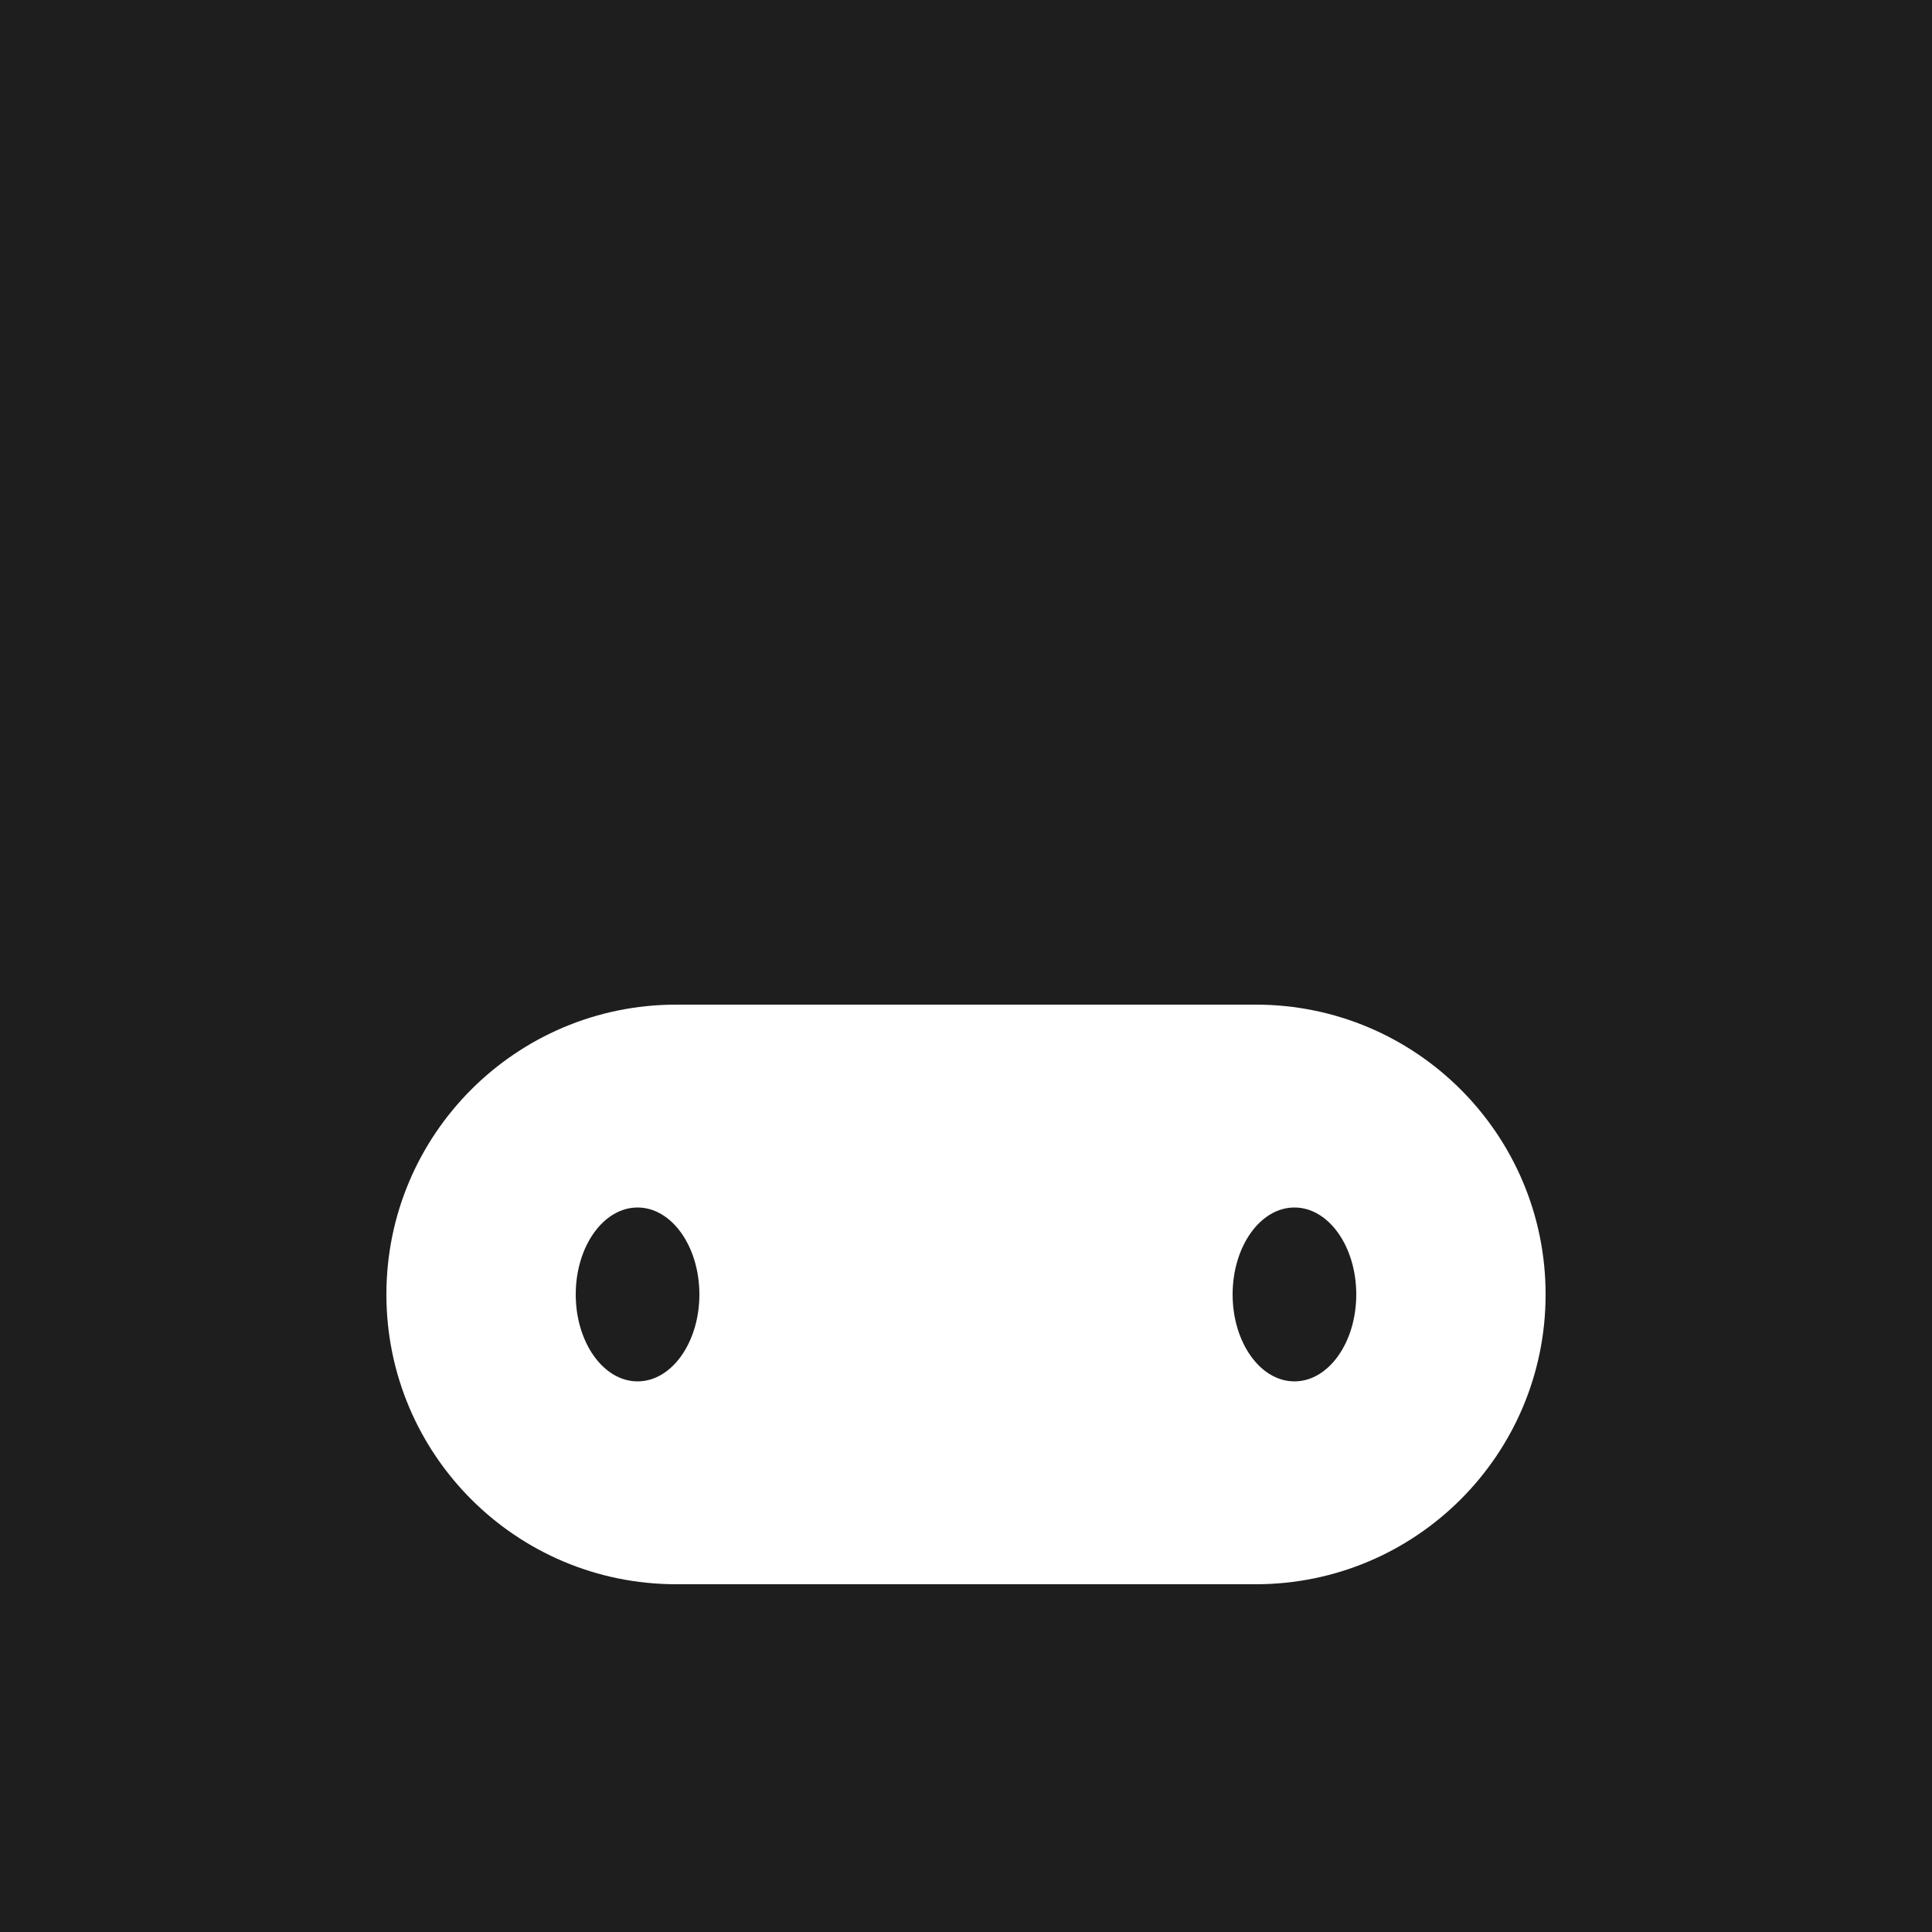
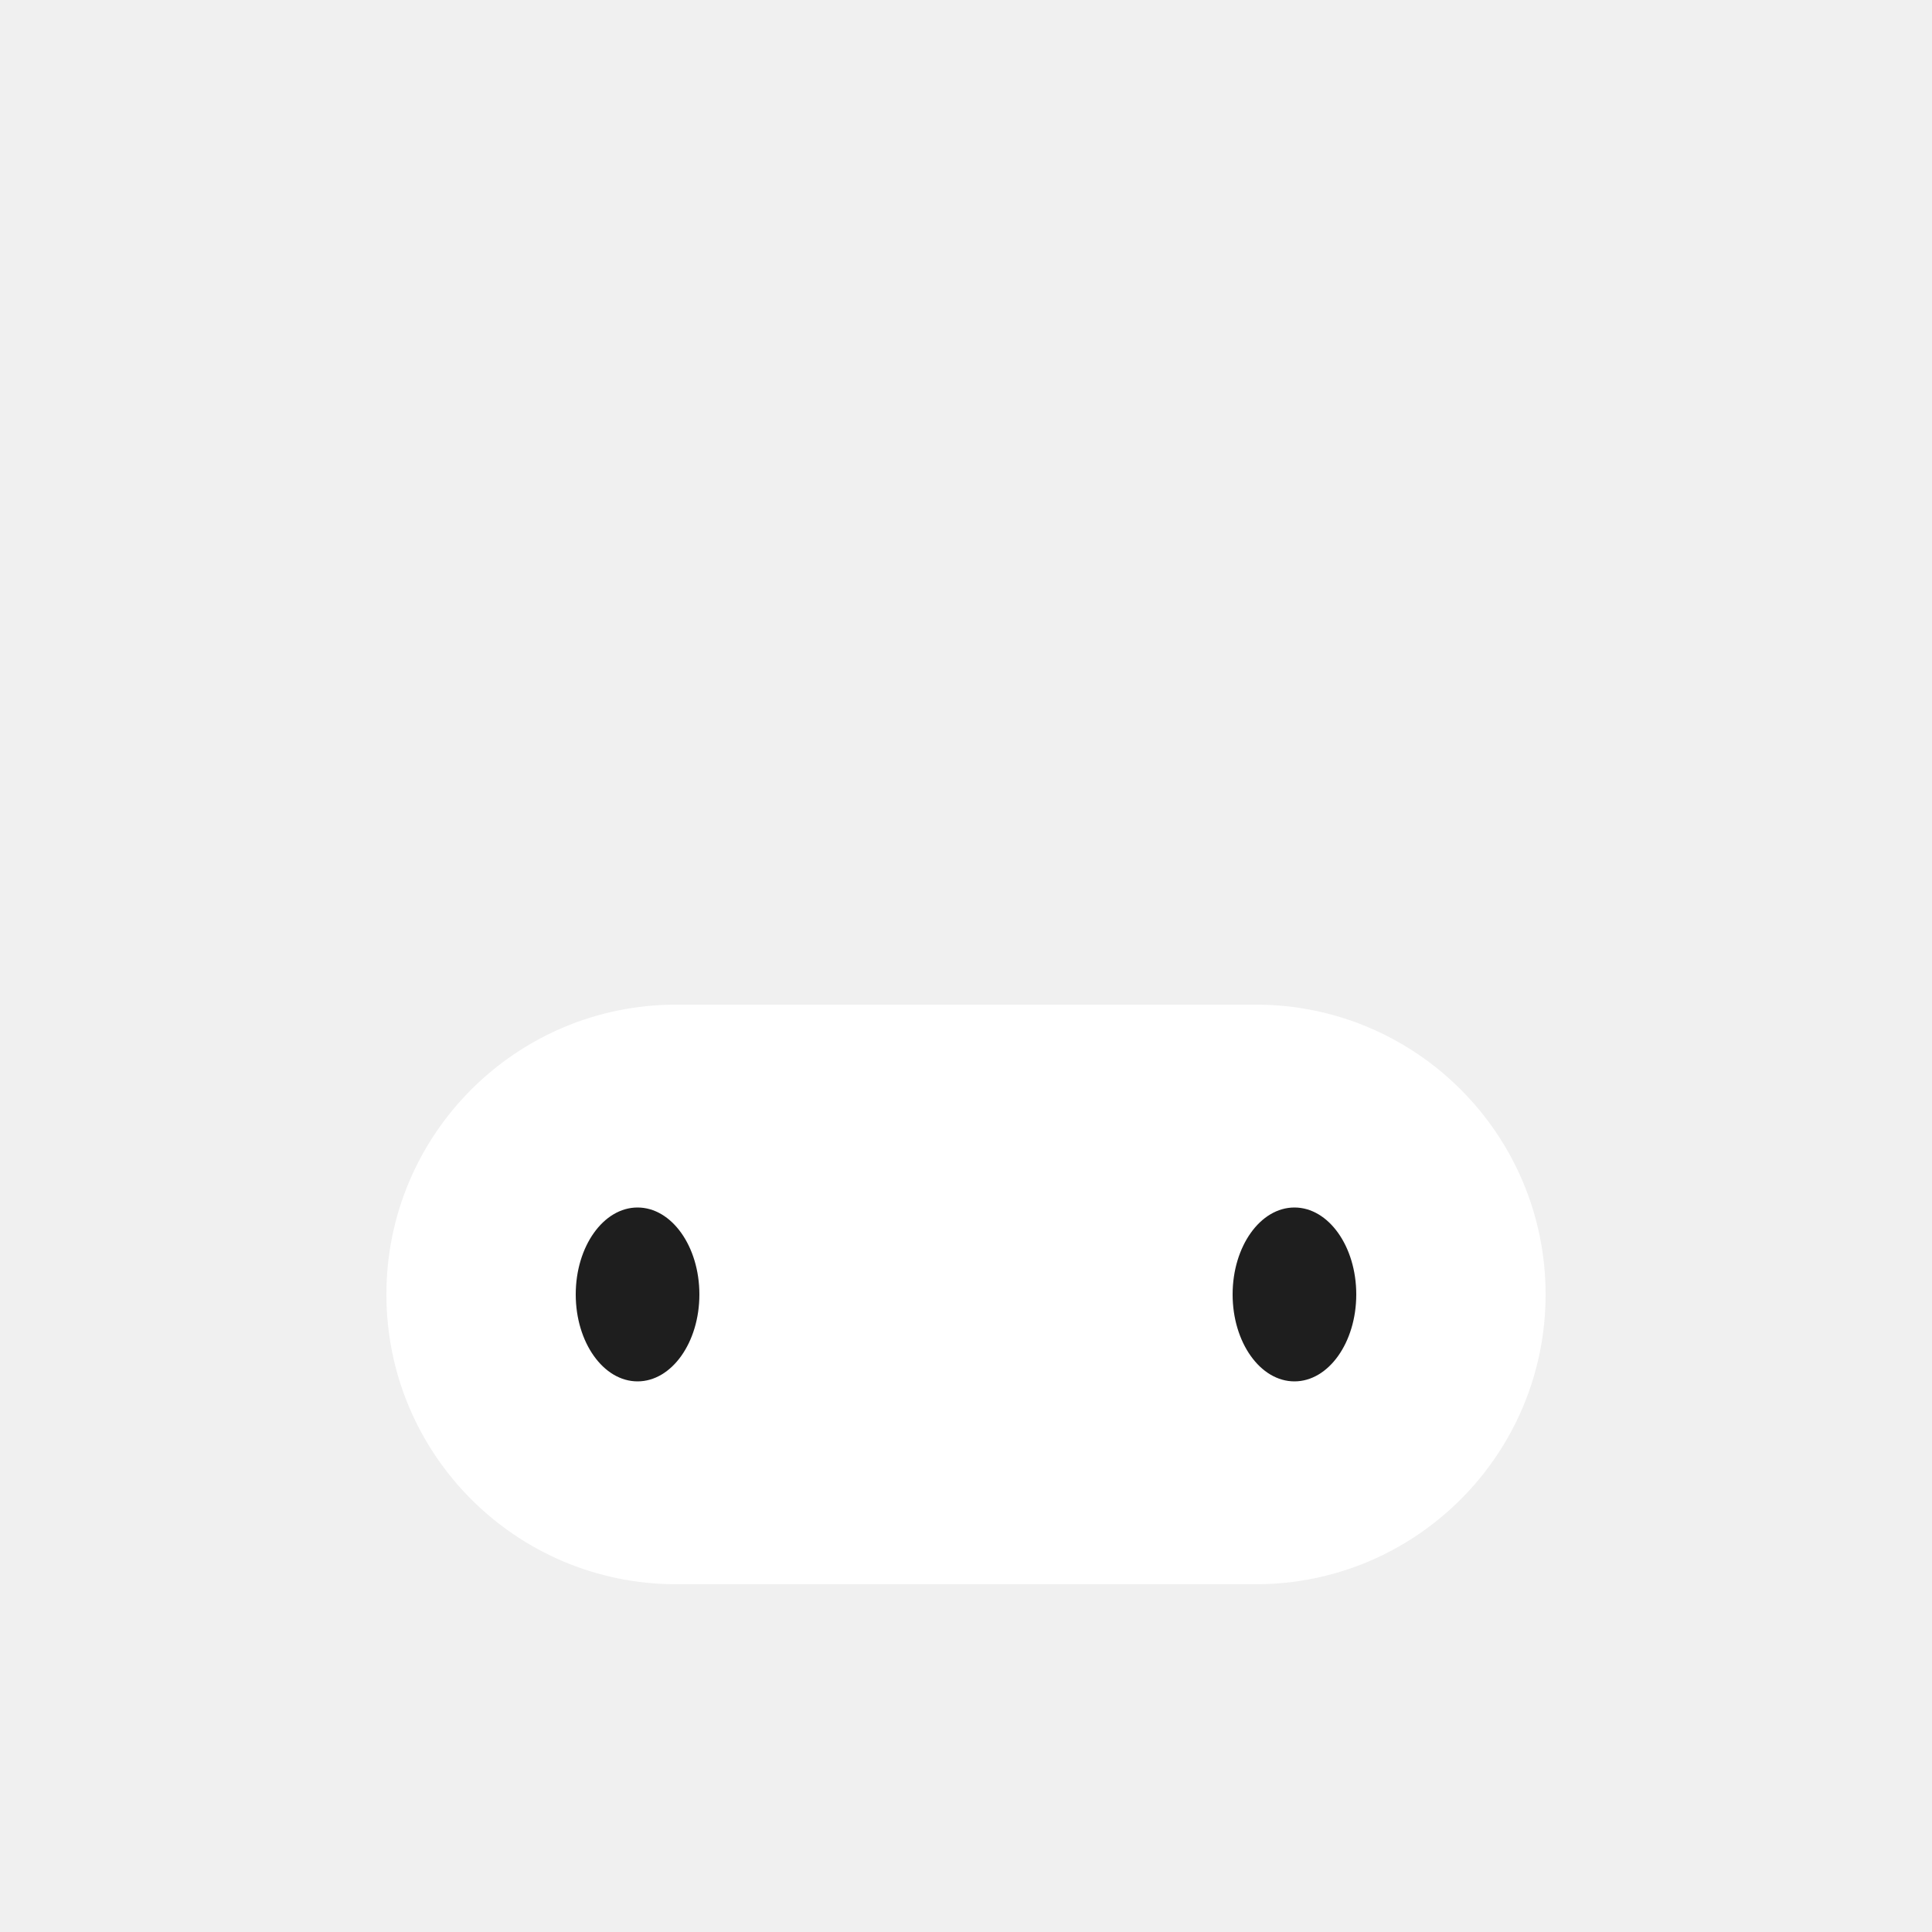
<svg xmlns="http://www.w3.org/2000/svg" viewBox="0 0 100 100">
-   <rect x="0" y="0" width="100" height="100" fill="#1e1e1e" />
  <rect x="20" y="52" width="60" height="30" rx="15" fill="#ffffff" />
  <ellipse cx="33" cy="67" rx="3.2" ry="4.5" fill="#1e1e1e" />
  <ellipse cx="67" cy="67" rx="3.2" ry="4.5" fill="#1e1e1e" />
</svg>
